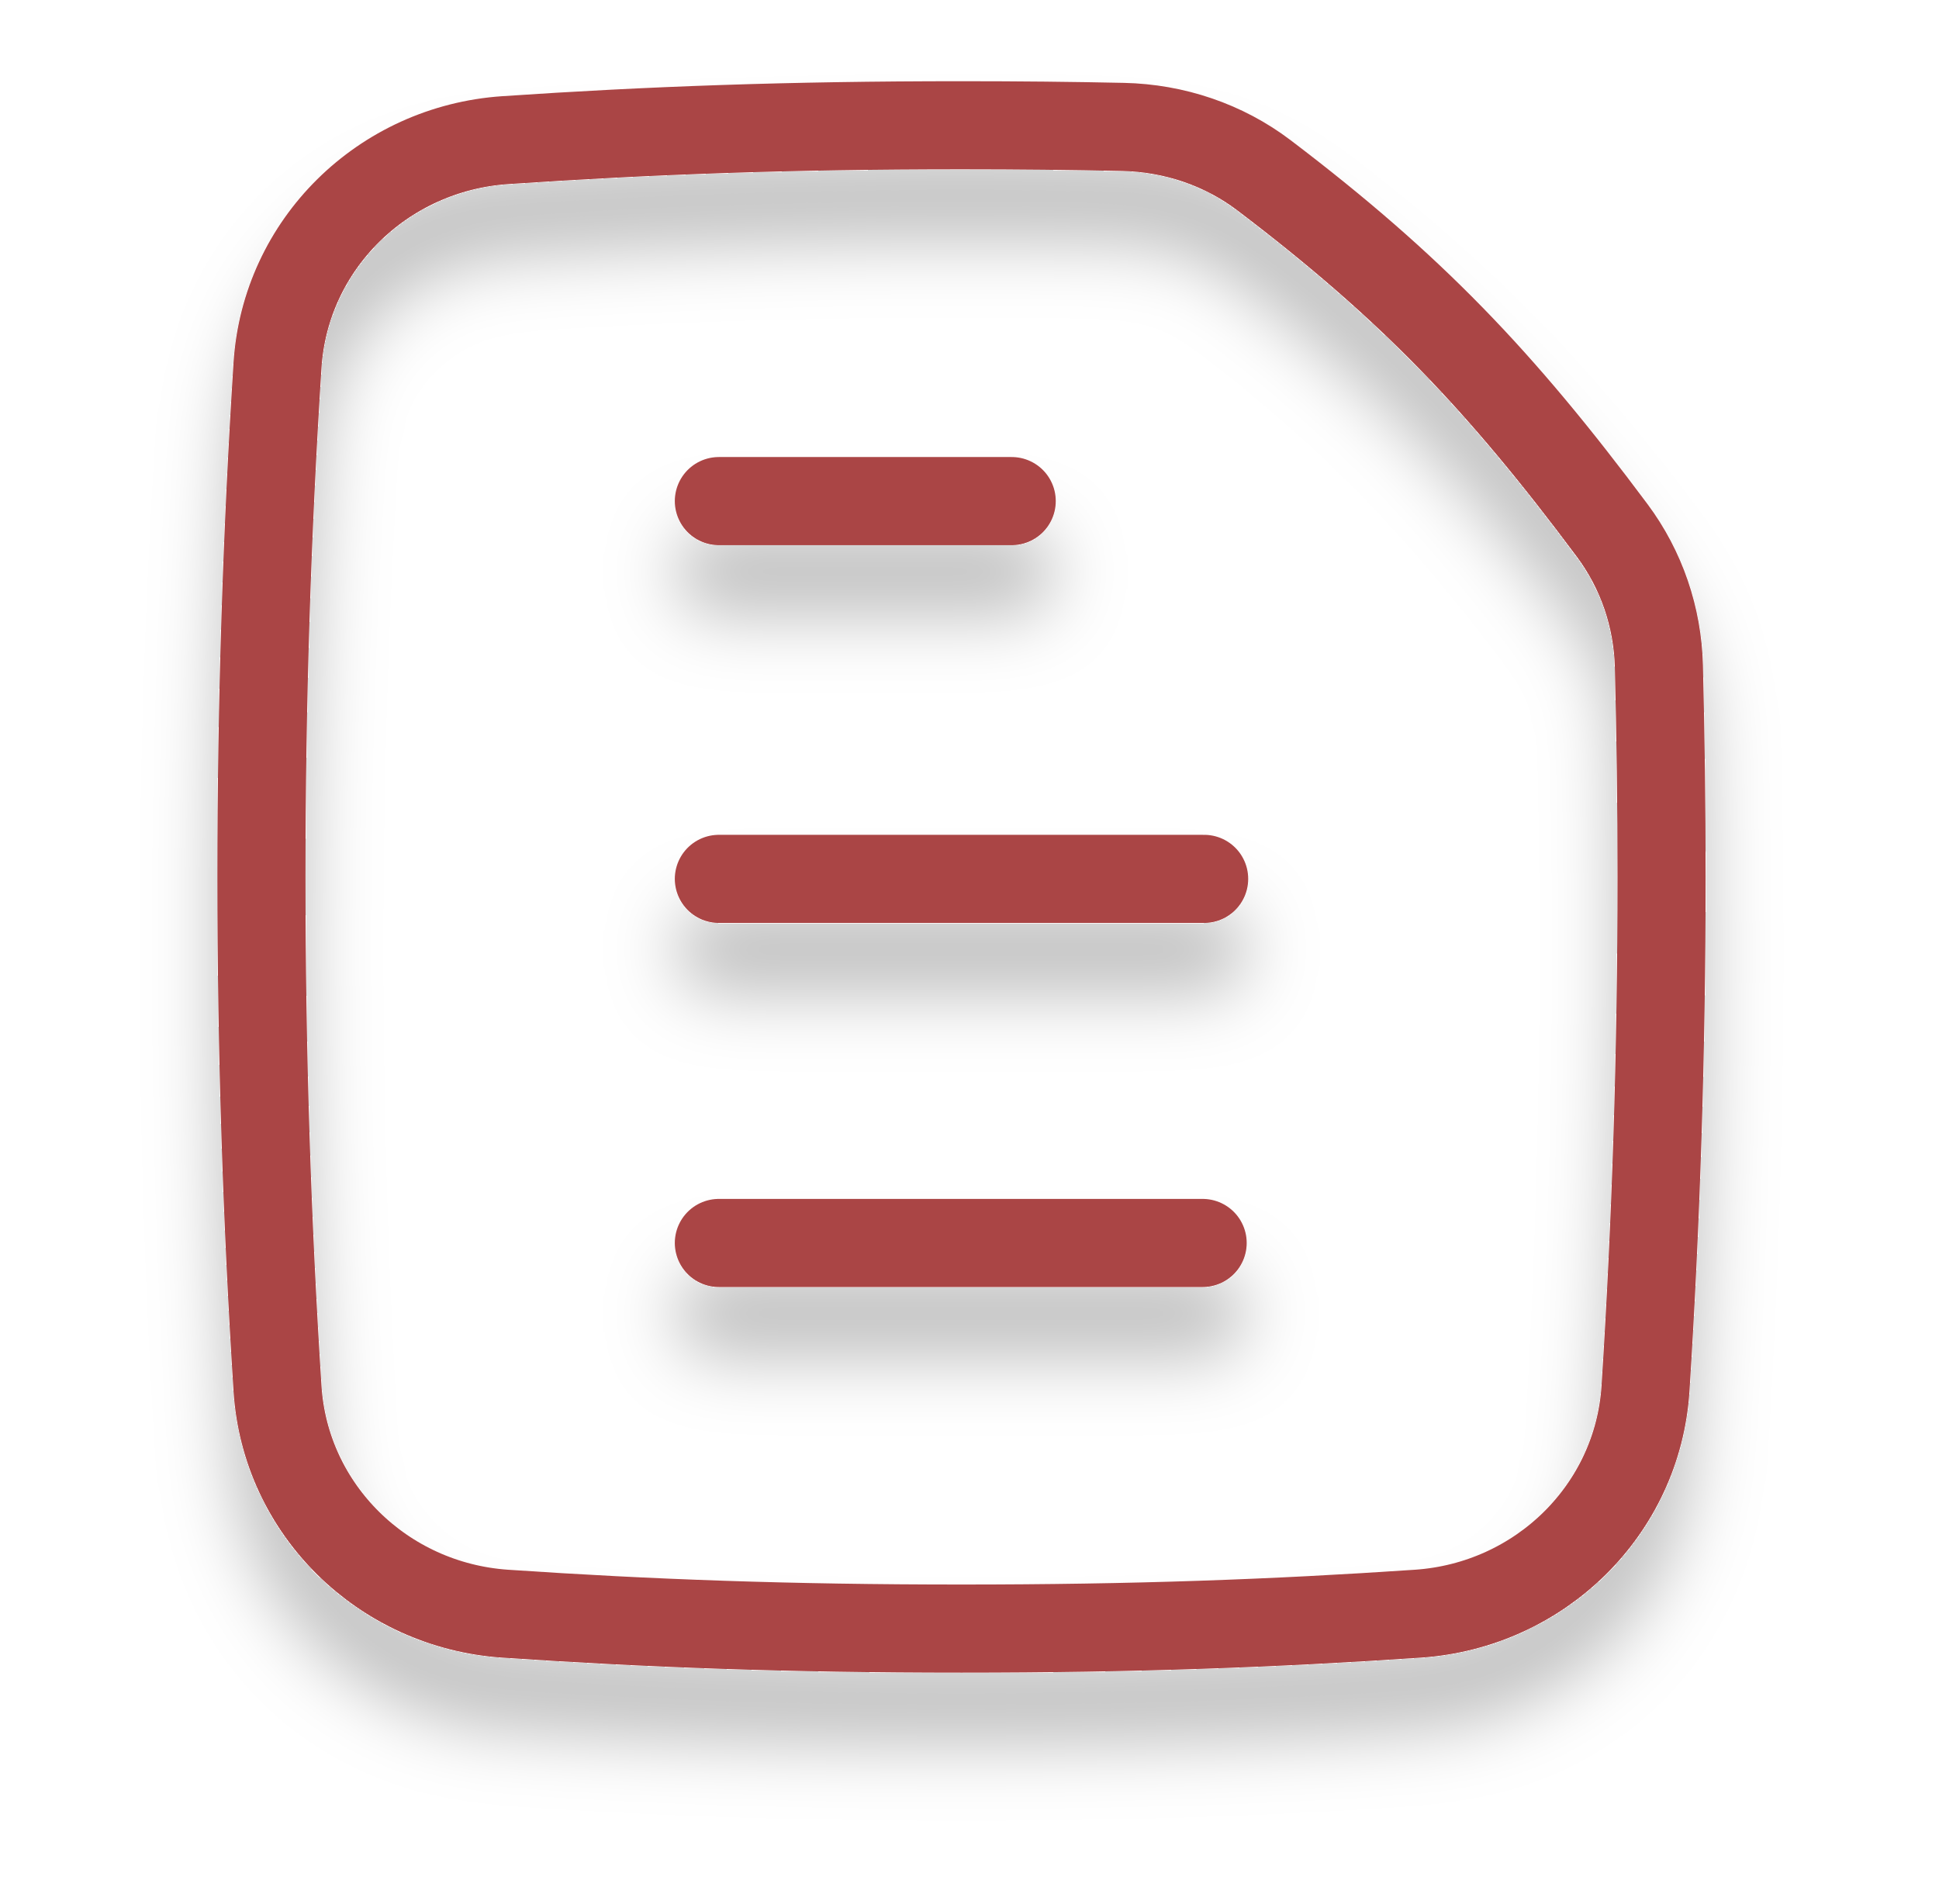
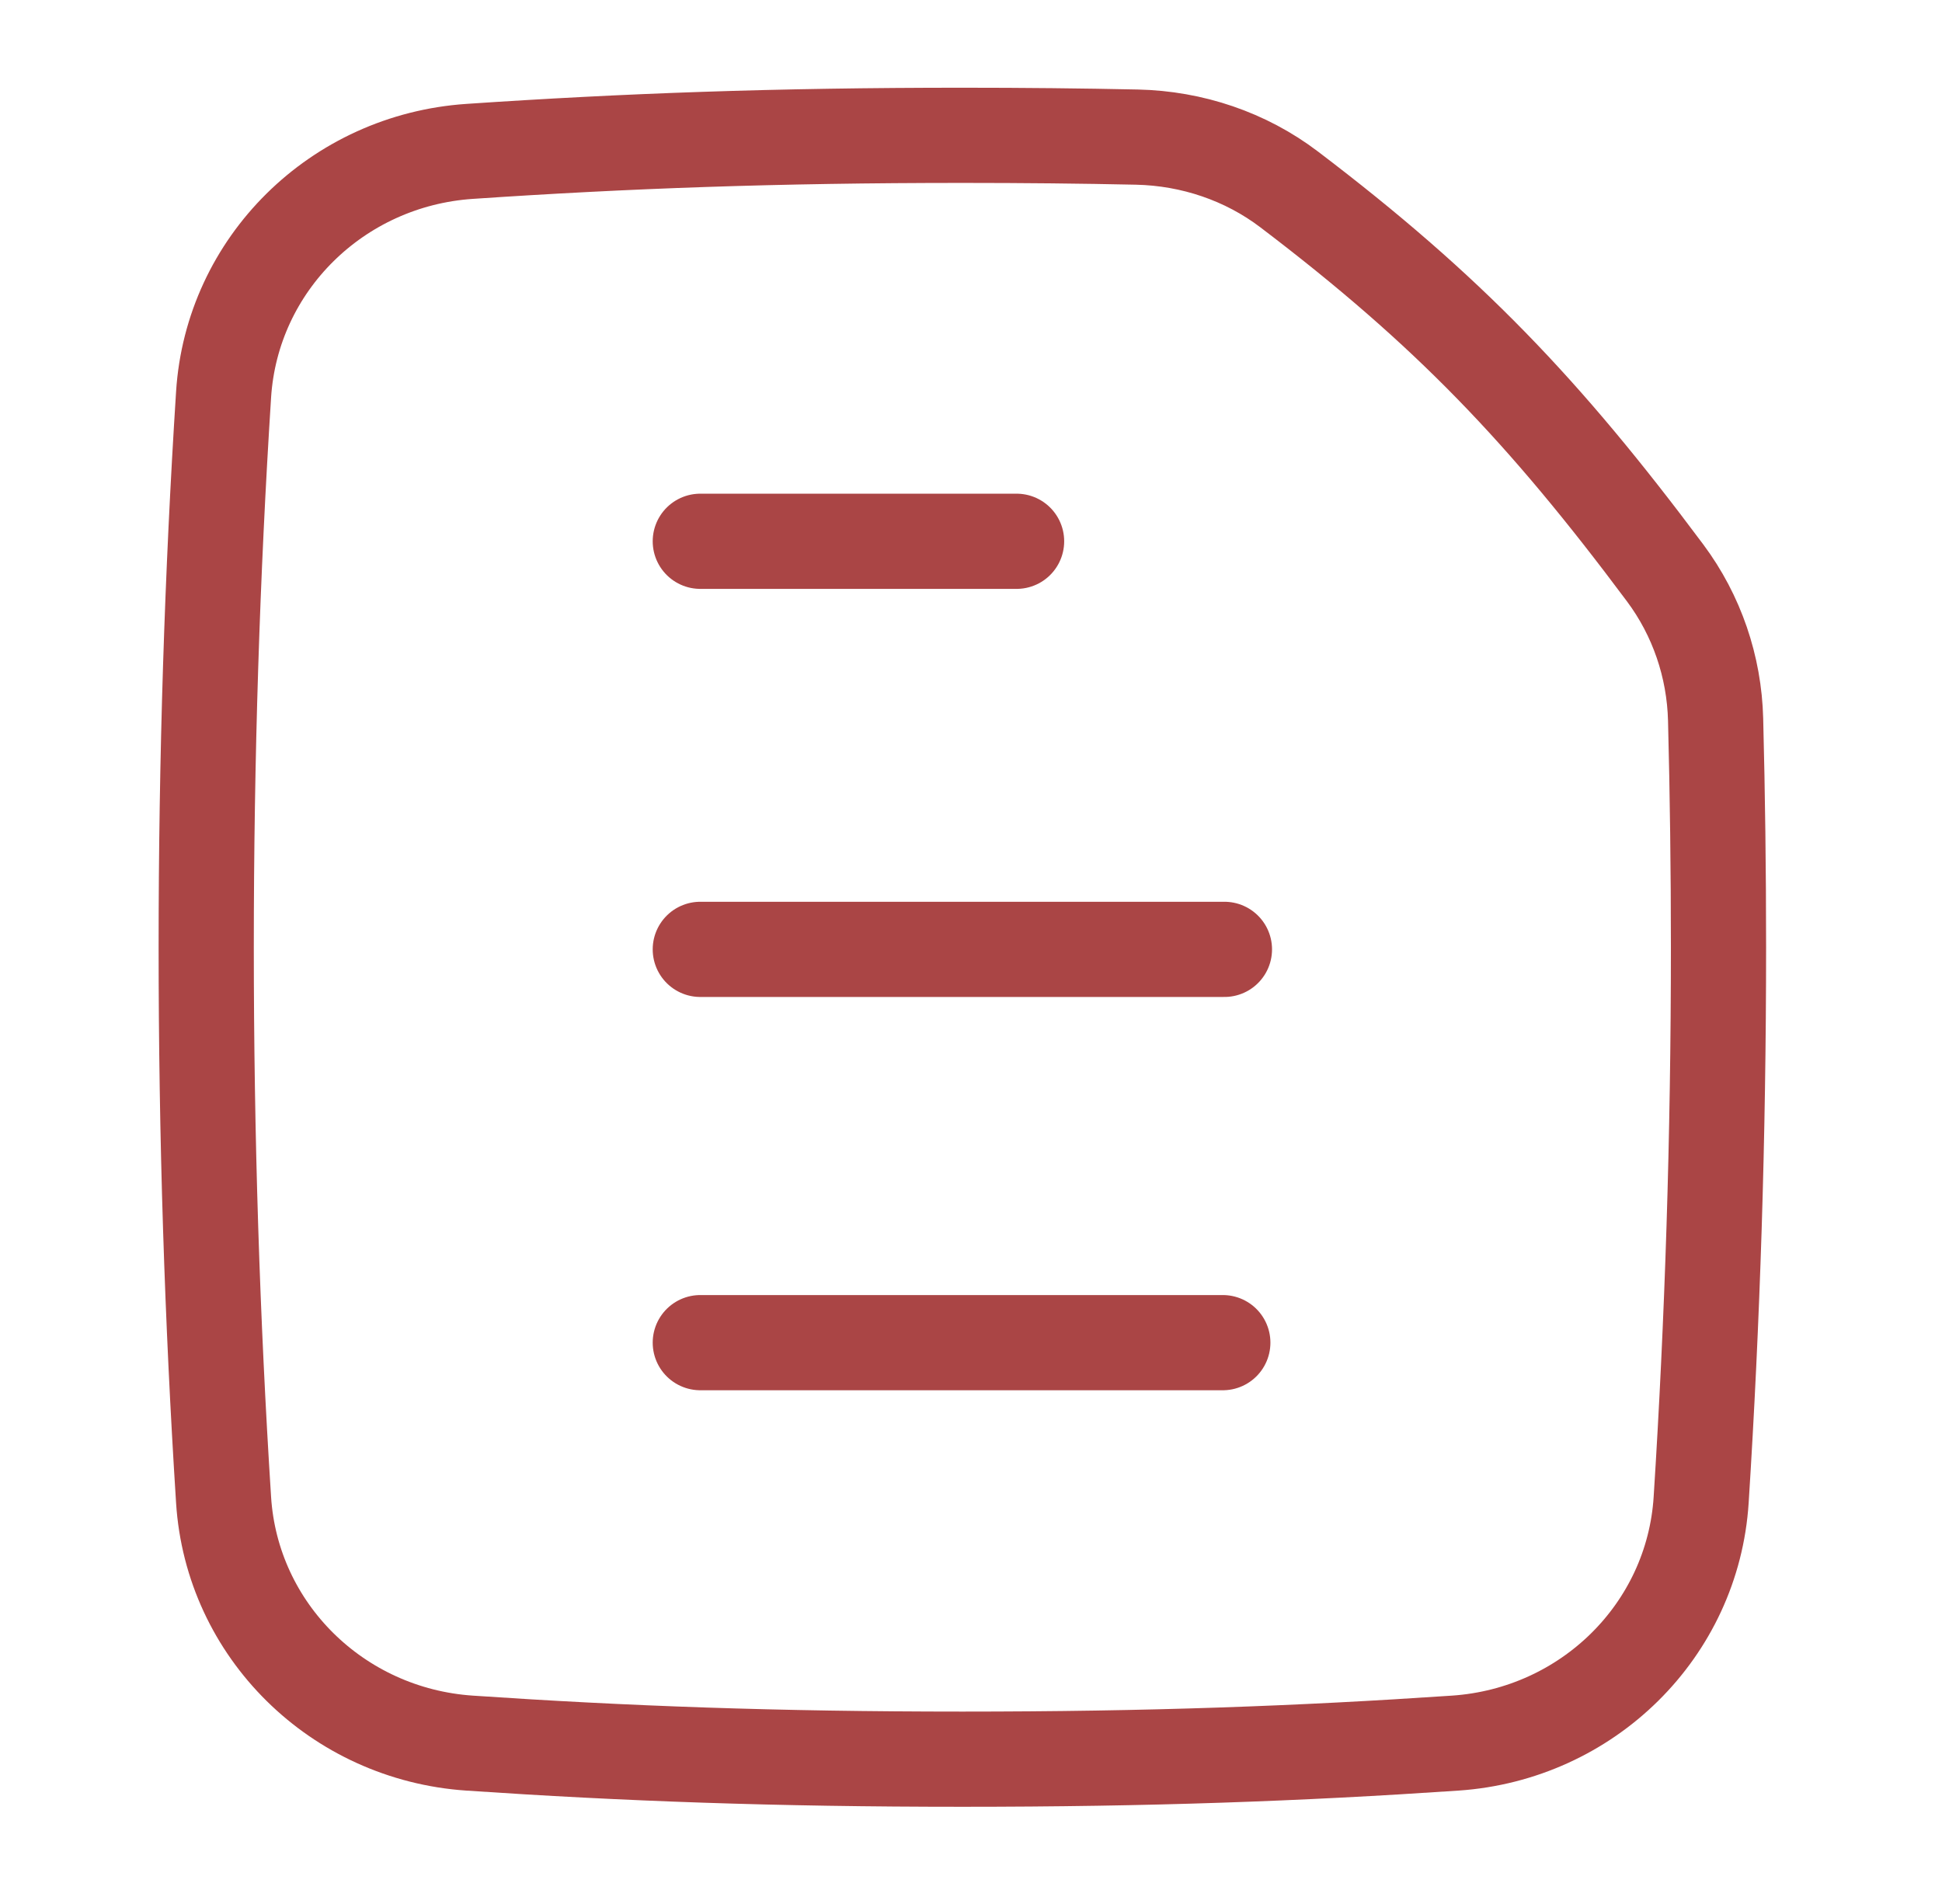
- <svg xmlns="http://www.w3.org/2000/svg" width="110" height="108" viewBox="0 0 110 108" fill="none">
-   <g filter="url(#filter0_d_27_426)">
-     <path d="M93.35 78.776C93.947 69.408 94.261 59.699 94.261 49.751C94.261 45.722 94.21 41.733 94.109 37.789C94.038 35.018 93.125 32.326 91.459 30.092C85.108 21.576 80.049 16.282 71.711 9.949C69.42 8.208 66.608 7.264 63.715 7.201C60.813 7.139 57.783 7.107 54.546 7.107C44.748 7.107 36.844 7.398 28.665 7.951C21.706 8.422 16.18 13.874 15.743 20.726C15.145 30.095 14.831 39.803 14.831 49.751C14.831 59.699 15.145 69.408 15.743 78.776C16.18 85.628 21.706 91.08 28.665 91.551C36.844 92.105 44.748 92.395 54.546 92.395C64.345 92.395 72.249 92.105 80.428 91.551C87.386 91.08 92.913 85.628 93.35 78.776Z" stroke="#AA4545" stroke-width="5" />
-     <path d="M40.782 49.862H68.311" stroke="#AA4545" stroke-width="5" stroke-linecap="round" />
-     <path d="M40.782 28.429H57.394M40.782 70.518H68.226H40.782Z" stroke="#AA4545" stroke-width="5" stroke-linecap="round" stroke-linejoin="round" />
-   </g>
-   <defs>
-     <filter id="filter0_d_27_426" x="0" y="-0" width="109.093" height="107.502" filterUnits="userSpaceOnUse" color-interpolation-filters="sRGB">
-       <feFlood flood-opacity="0" result="BackgroundImageFix" />
-       <feColorMatrix in="SourceAlpha" type="matrix" values="0 0 0 0 0 0 0 0 0 0 0 0 0 0 0 0 0 0 127 0" result="hardAlpha" />
-       <feOffset dy="4" />
-       <feGaussianBlur stdDeviation="2" />
-       <feComposite in2="hardAlpha" operator="out" />
-       <feColorMatrix type="matrix" values="0 0 0 0 0 0 0 0 0 0 0 0 0 0 0 0 0 0 0.25 0" />
-       <feBlend mode="normal" in2="BackgroundImageFix" result="effect1_dropShadow_27_426" />
-       <feBlend mode="normal" in="SourceGraphic" in2="effect1_dropShadow_27_426" result="shape" />
-     </filter>
-   </defs>
+ <svg xmlns="http://www.w3.org/2000/svg" width="102" height="100" viewBox="0 0 102 100" fill="none">
+   <path d="M89.35 78.776C89.947 69.408 90.261 59.699 90.261 49.751C90.261 45.722 90.21 41.733 90.109 37.789C90.038 35.018 89.125 32.326 87.459 30.092C81.108 21.576 76.049 16.282 67.711 9.949C65.42 8.208 62.608 7.264 59.715 7.201C56.813 7.139 53.783 7.107 50.546 7.107C40.748 7.107 32.844 7.398 24.665 7.951C17.706 8.422 12.18 13.874 11.743 20.726C11.145 30.095 10.831 39.803 10.831 49.751C10.831 59.699 11.145 69.408 11.743 78.776C12.18 85.628 17.706 91.08 24.665 91.551C32.844 92.105 40.748 92.395 50.546 92.395C60.345 92.395 68.249 92.105 76.428 91.551C83.386 91.08 88.913 85.628 89.35 78.776Z" stroke="#AA4545" stroke-width="5" />
+   <path d="M36.782 49.862H64.311" stroke="#AA4545" stroke-width="5" stroke-linecap="round" />
+   <path d="M36.782 28.429H53.394M36.782 70.518H64.226H36.782Z" stroke="#AA4545" stroke-width="5" stroke-linecap="round" stroke-linejoin="round" />
</svg>
